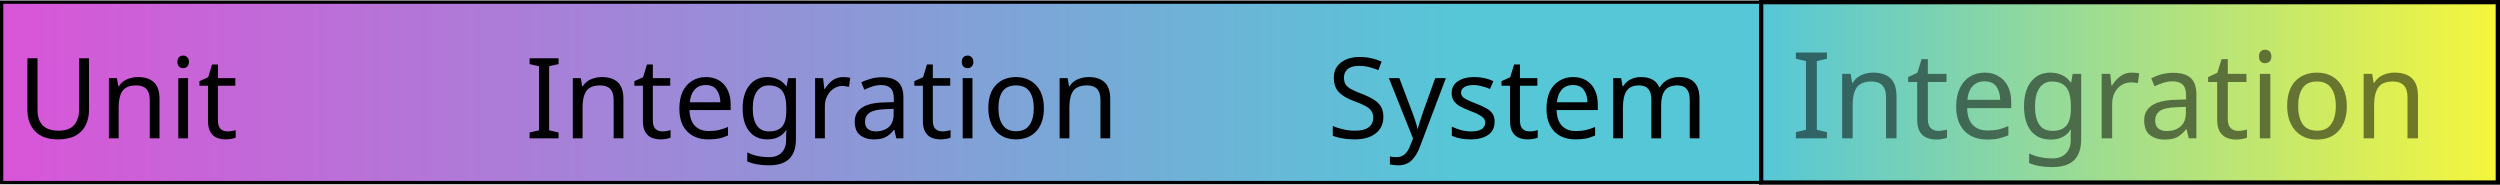
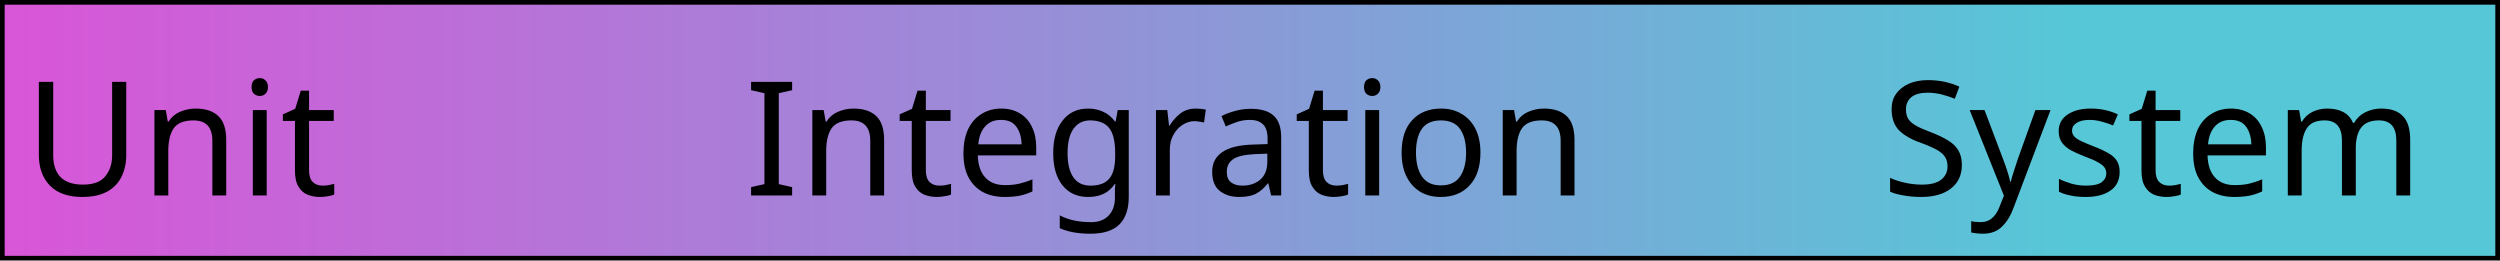
- <svg xmlns="http://www.w3.org/2000/svg" xmlns:xlink="http://www.w3.org/1999/xlink" width="219.983mm" height="16.254mm" viewBox="0 0 219.983 16.254" version="1.1" id="svg5">
+ <svg xmlns="http://www.w3.org/2000/svg" xmlns:xlink="http://www.w3.org/1999/xlink" width="155.116mm" height="16.165mm" viewBox="0 0 155.116 16.165" version="1.1" id="svg5">
  <defs id="defs2">
    <rect x="410.716" y="10.716" width="160" height="50" id="rect40567" />
    <rect x="190.716" y="10.716" width="220" height="50" id="rect31763" />
    <rect x="10.716" y="10.716" width="180" height="50" id="rect8041" />
    <rect x="5.716" y="15.716" width="575" height="45" id="rect121190" />
    <rect x="5.716" y="10.716" width="575" height="45" id="rect112318" />
    <rect x="-4.284" y="15.716" width="475" height="50" id="rect64066" />
    <rect x="0.716" y="10.716" width="475" height="50" id="rect57896" />
    <rect x="5.716" y="5.716" width="575" height="45" id="rect44582" />
-     <linearGradient id="linearGradient3904">
-       <stop style="stop-color:#56c7d7;stop-opacity:1;" offset="0" id="stop3900" />
-       <stop style="stop-color:#f5f63d;stop-opacity:1" offset="1" id="stop3902" />
-     </linearGradient>
    <linearGradient id="linearGradient3607">
      <stop style="stop-color:#56c7d7;stop-opacity:1;" offset="0" id="stop3603" />
      <stop style="stop-color:#d955d8;stop-opacity:1" offset="1" id="stop3605" />
    </linearGradient>
    <linearGradient xlink:href="#linearGradient3607" id="linearGradient3609" x1="67.336" y1="37.042" x2="174.758" y2="37.042" gradientUnits="userSpaceOnUse" gradientTransform="matrix(1.197531,0,0,1,-211.7203,0)" />
-     <linearGradient xlink:href="#linearGradient3904" id="linearGradient3906" x1="67.469" y1="37.042" x2="35.719" y2="37.042" gradientUnits="userSpaceOnUse" gradientTransform="matrix(2.041667,0,0,1,-295.1758,3.1789143e-6)" />
  </defs>
-   <g id="layer1" transform="translate(-2.456505,-28.91484)">
+   <g id="layer1" transform="translate(-2.456505,-28.95917)">
    <rect style="fill:url(#linearGradient3609);fill-opacity:1;stroke:#000000;stroke-width:0.29" id="rect848" width="154.826" height="15.875" x="-157.427" y="29.104" ry="6.357829e-07" transform="scale(-1,1)" />
-     <rect style="fill:url(#linearGradient3906);fill-opacity:1;stroke:#000000;stroke-width:0.379" id="rect891" width="64.823" height="15.875" x="-222.25" y="29.104" ry="6.3578318e-07" transform="scale(-1,1)" />
-     <text xml:space="preserve" style="font-style:normal;font-weight:normal;font-size:10.583px;line-height:1.25;font-family:sans-serif;fill:#000000;fill-opacity:1;stroke:none;stroke-width:0.265" x="160.06" y="41.085" id="text15566-6">
-       <tspan id="tspan15564-7" style="fill:#000000;fill-opacity:0.505;stroke-width:0.265" x="160.06" y="41.085">Integration</tspan>
-     </text>
    <text xml:space="preserve" style="font-size:9.878px;line-height:1.25;font-family:sans-serif;stroke-width:0.265" x="3.978" y="41.085" id="text78579">
      <tspan id="tspan78577" style="stroke-width:0.265" x="3.978" y="41.085">Unit</tspan>
    </text>
    <text xml:space="preserve" style="font-size:9.878px;line-height:1.25;font-family:sans-serif;stroke-width:0.265" x="48.669" y="41.085" id="text79639">
      <tspan id="tspan79637" style="stroke-width:0.265" x="48.669" y="41.085">Integration</tspan>
    </text>
    <text xml:space="preserve" style="font-size:9.878px;line-height:1.25;font-family:sans-serif;stroke-width:0.265" x="119.232" y="41.085" id="text80761">
      <tspan id="tspan80759" style="stroke-width:0.265" x="119.232" y="41.085">System</tspan>
    </text>
  </g>
</svg>
